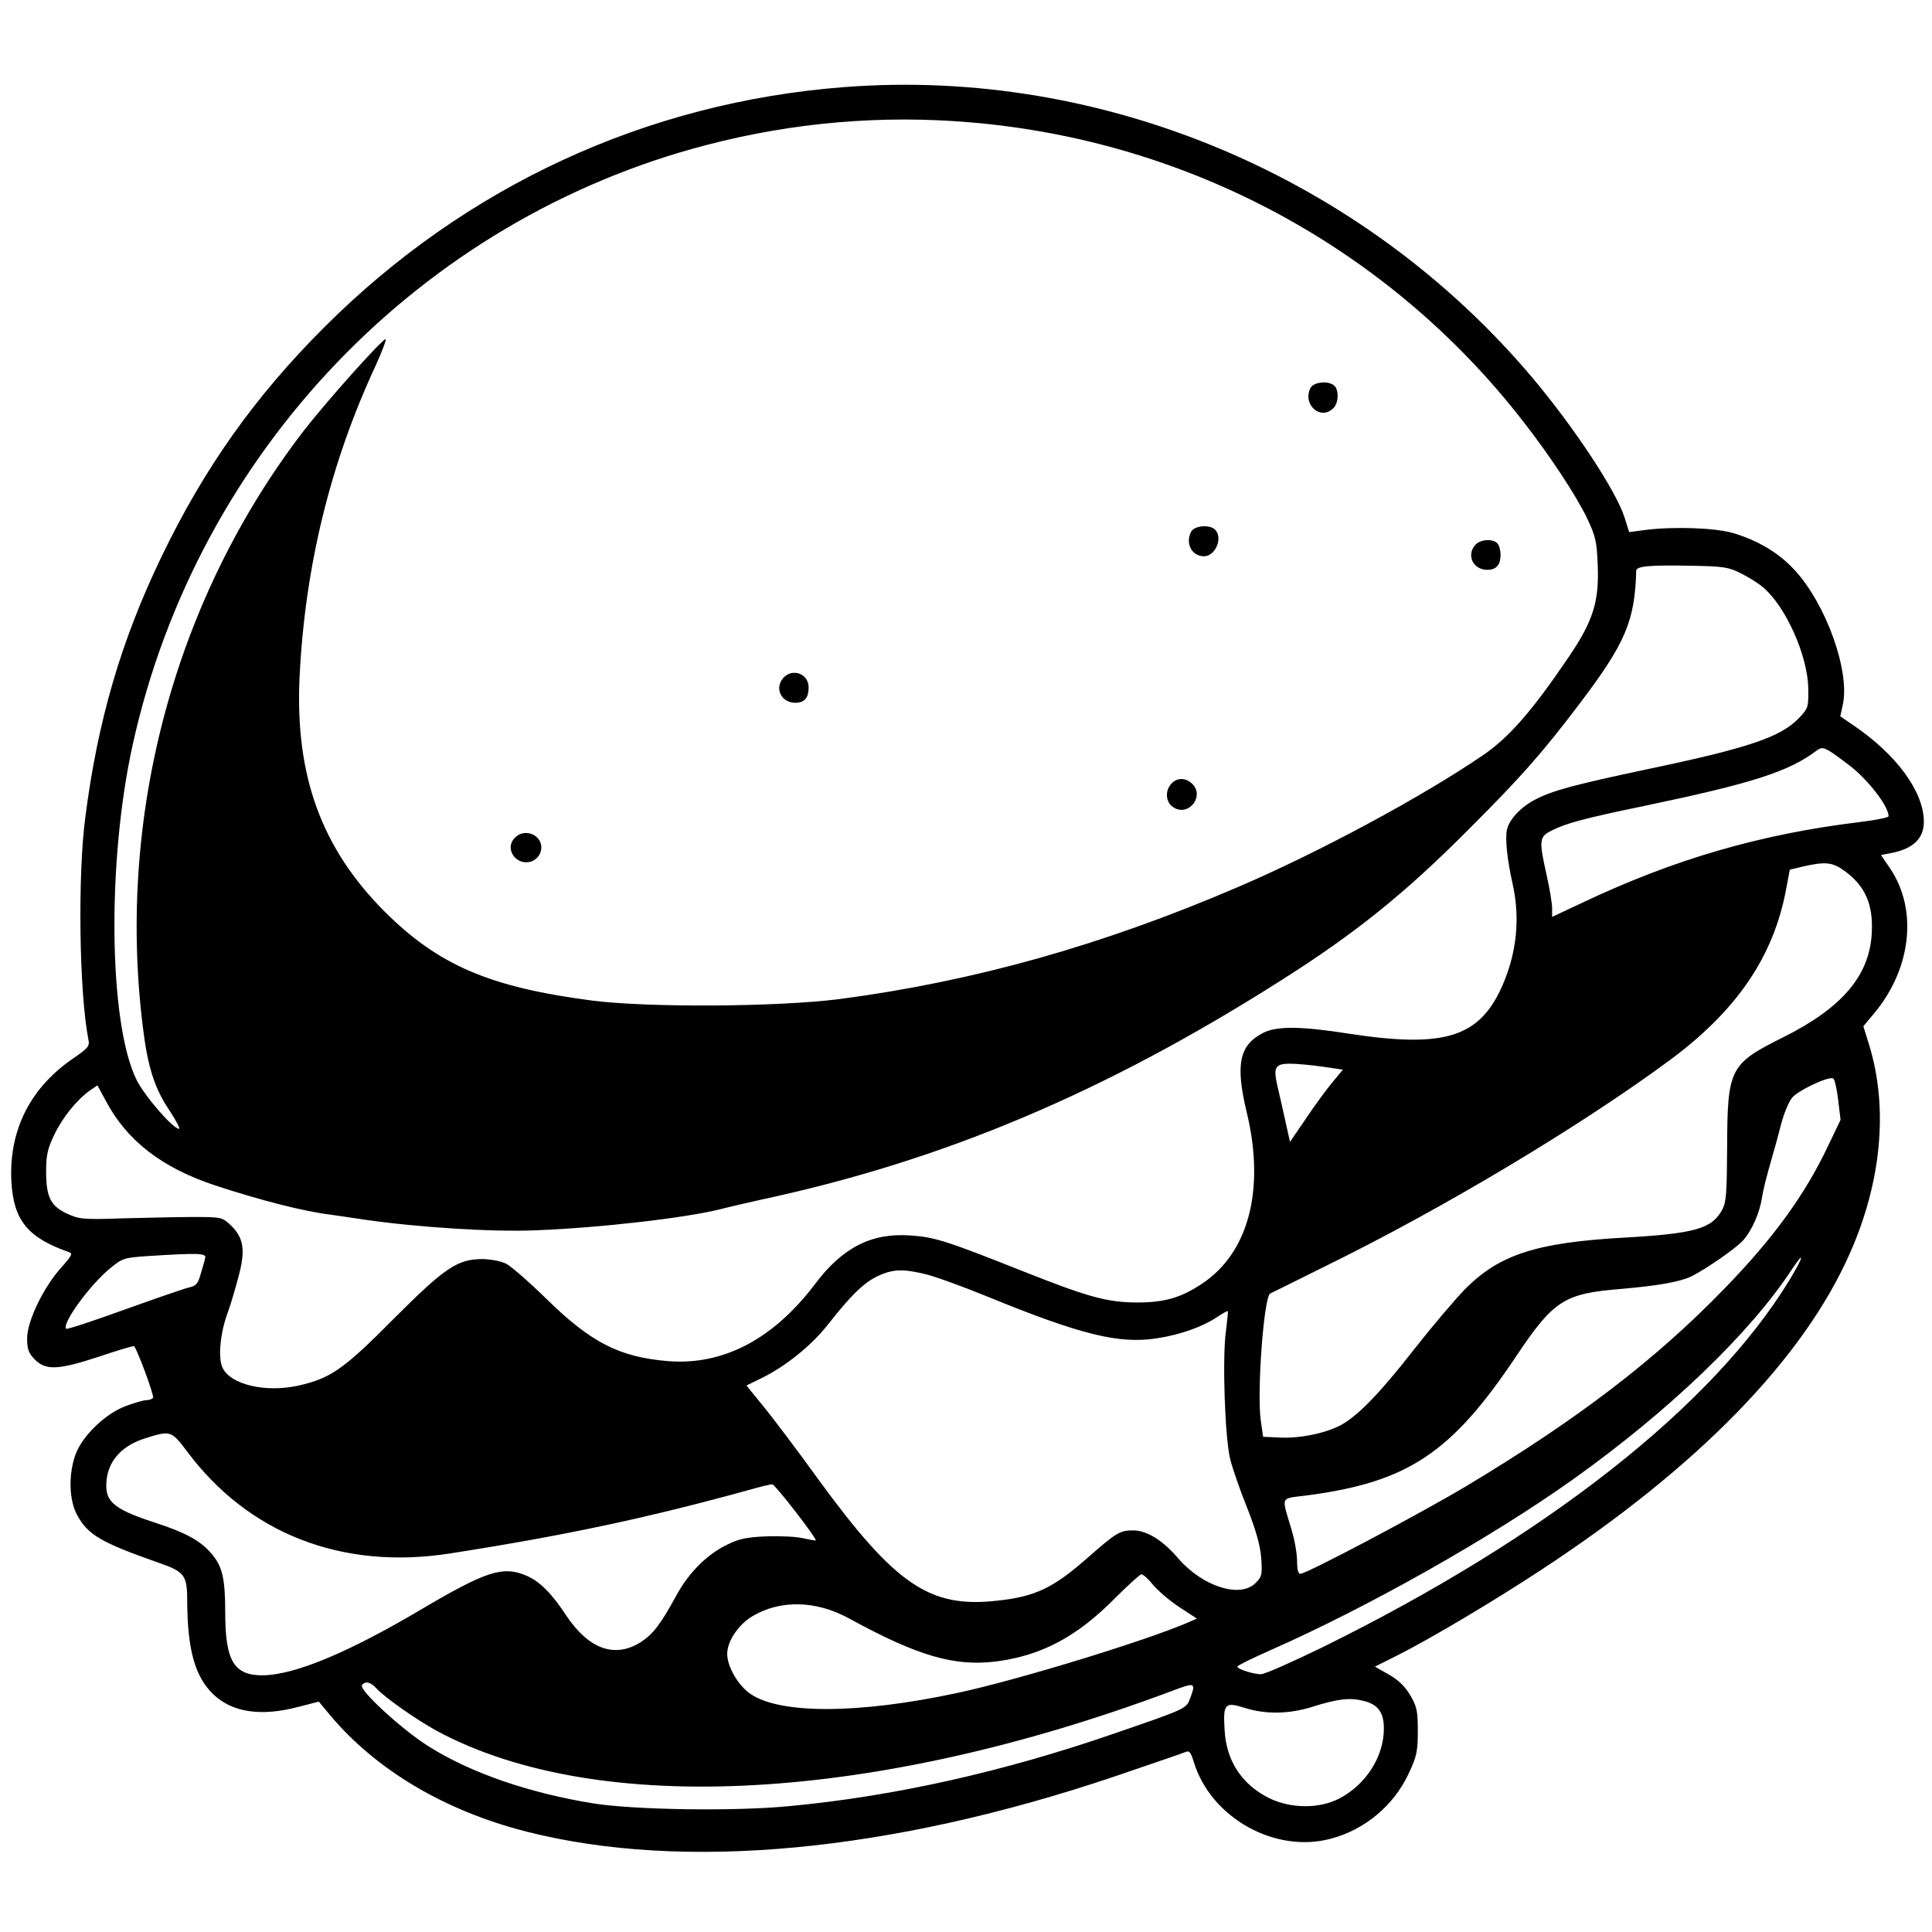
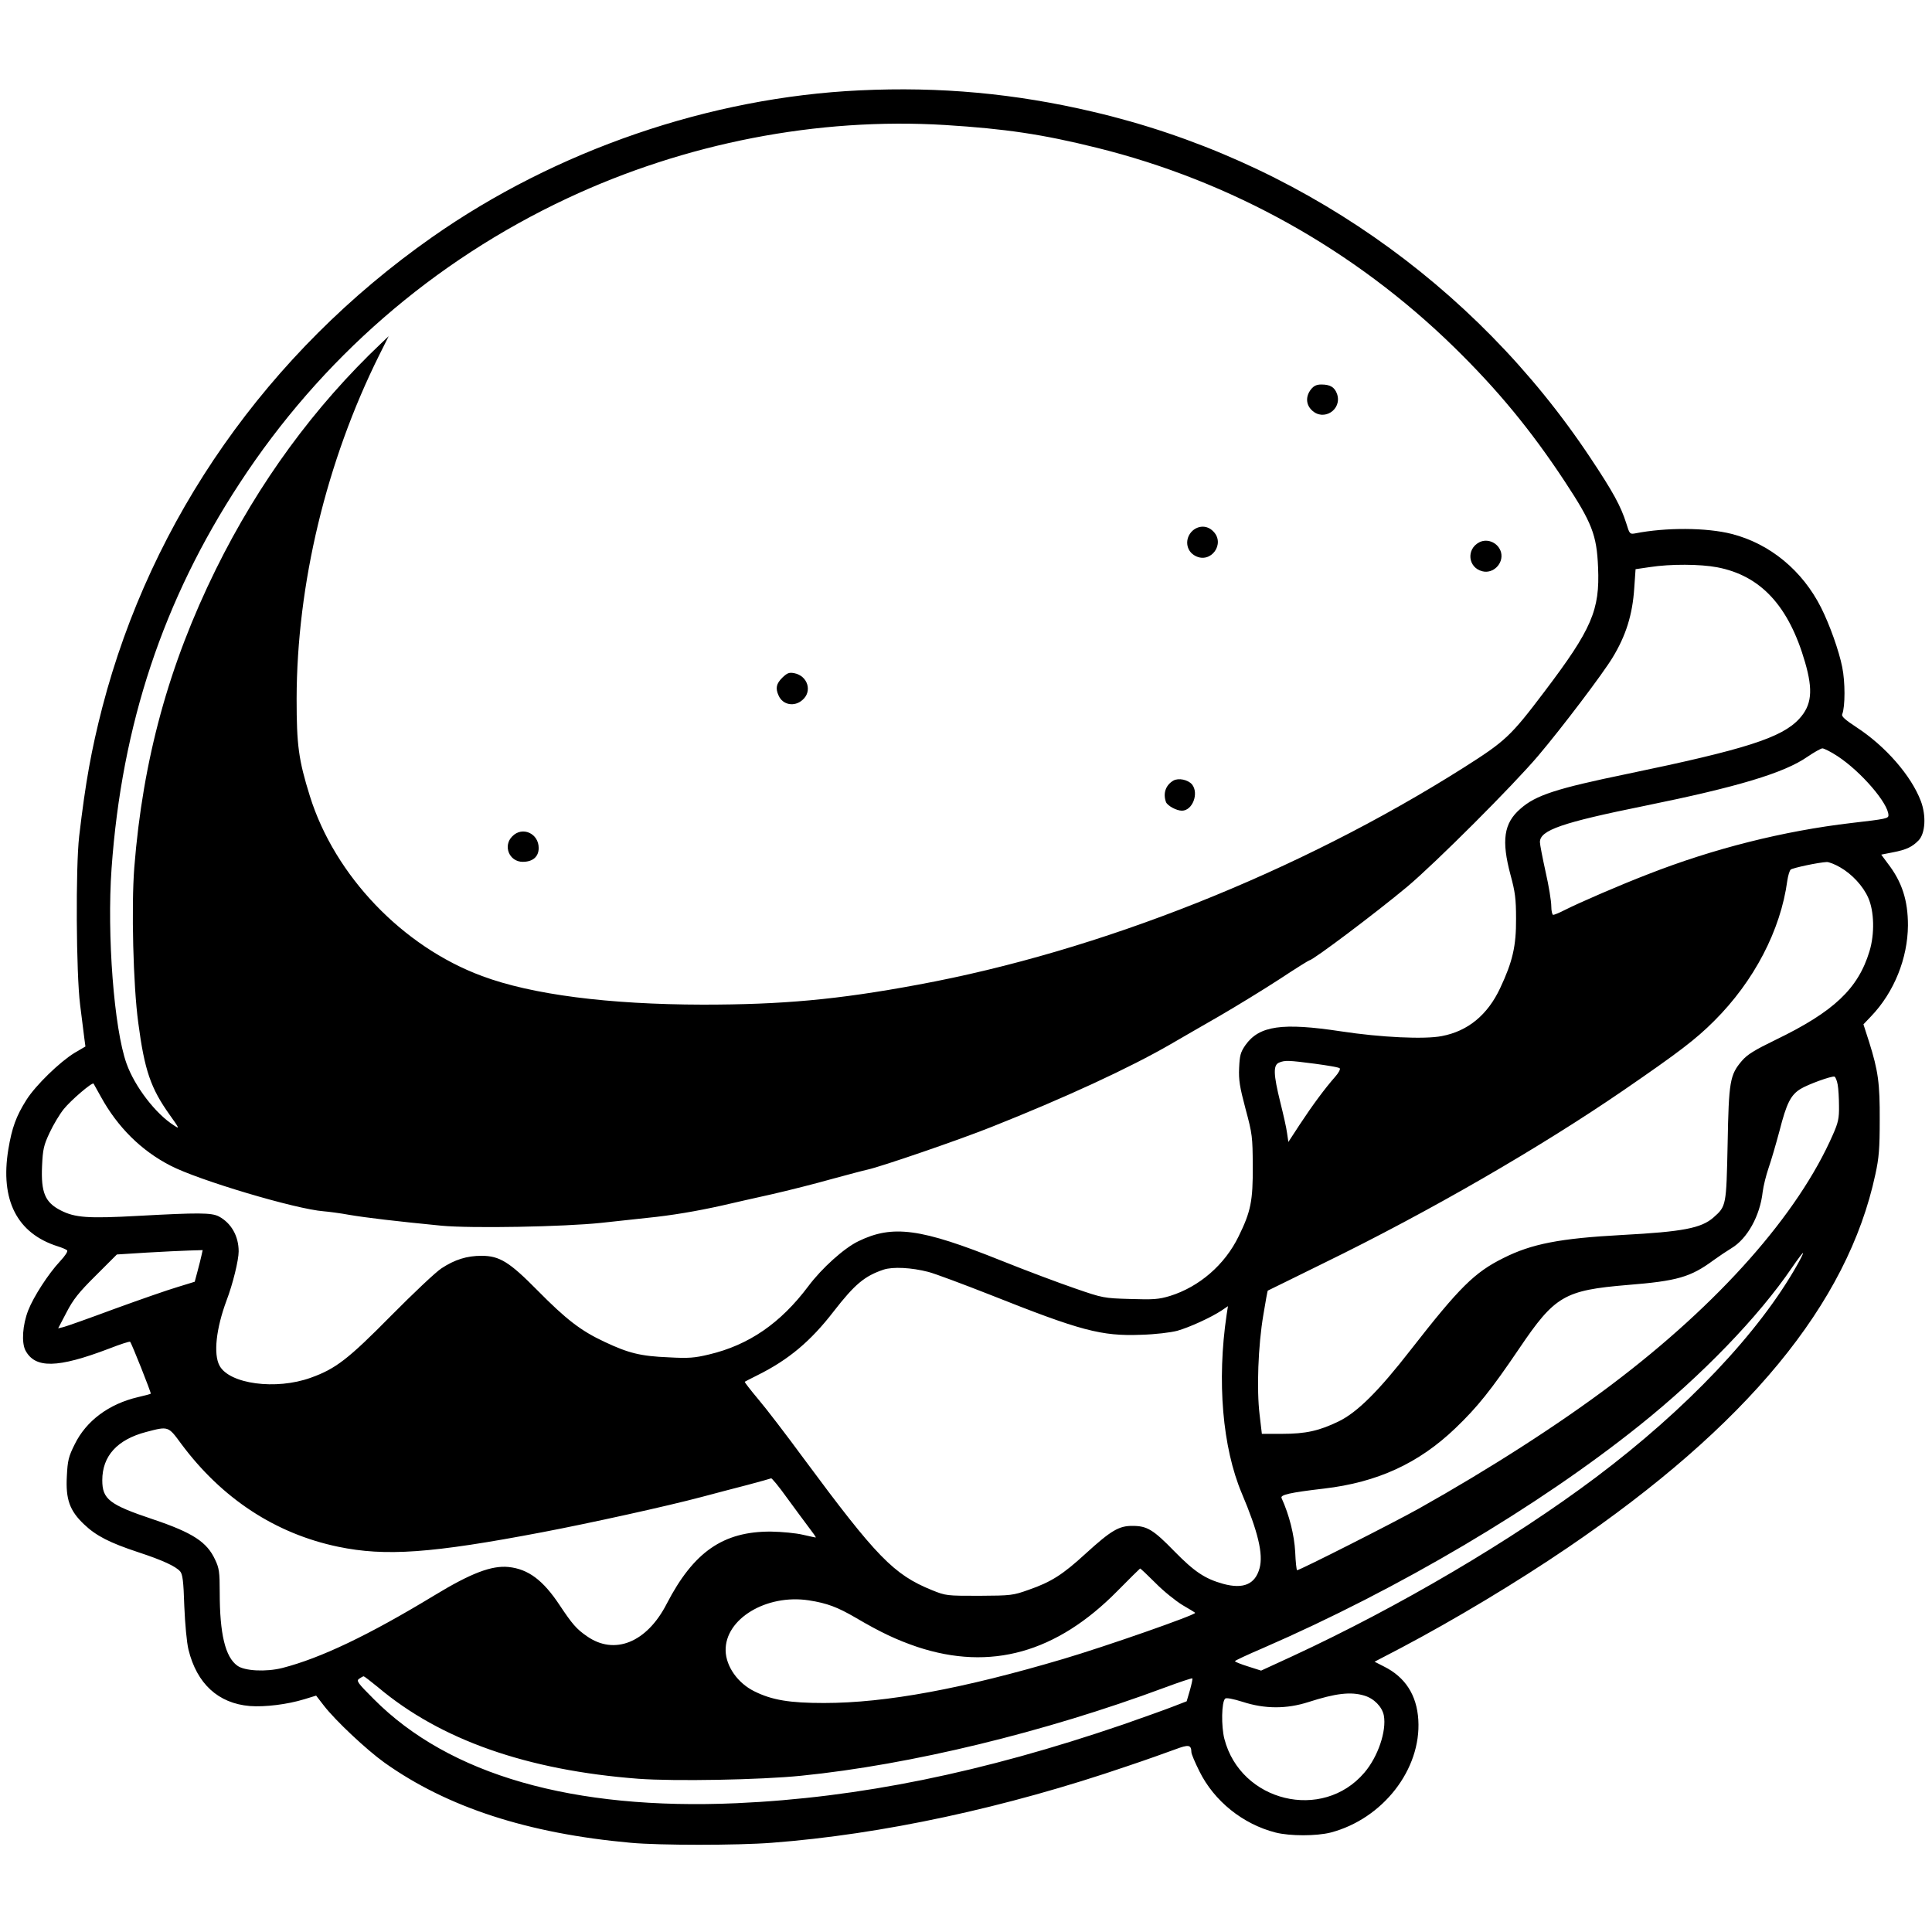
- <svg xmlns="http://www.w3.org/2000/svg" version="1.0" width="712pt" height="712pt" viewBox="0 0 712 712" preserveAspectRatio="xMidYMid meet">
-   <g transform="translate(0,712) scale(0.1,-0.1)" fill="#000000" stroke="none">
-     <path d="M3111 6799 c-728 -56 -1395 -364 -1917 -886 -255 -255 -441 -517 -599 -845 -149 -310 -235 -603 -281 -963 -28 -216 -22 -645 12 -817 5 -23 -2 -31 -54 -67 -161 -109 -240 -267 -230 -456 8 -142 60 -206 211 -259 16 -5 13 -12 -27 -57 -66 -73 -126 -198 -126 -261 0 -41 5 -54 29 -79 41 -40 86 -38 238 12 68 23 125 40 127 38 12 -12 75 -183 70 -190 -3 -5 -14 -9 -24 -9 -11 0 -45 -10 -77 -22 -76 -28 -163 -113 -186 -182 -25 -73 -22 -163 6 -217 40 -75 87 -103 304 -179 94 -33 103 -45 103 -143 1 -175 28 -275 95 -340 70 -68 177 -84 316 -47 l74 19 39 -47 c170 -204 424 -355 726 -432 578 -147 1341 -76 2170 204 135 46 252 86 261 90 12 5 18 -3 28 -36 62 -206 299 -340 506 -284 125 33 231 122 286 239 30 64 34 82 34 157 0 75 -3 90 -28 133 -19 32 -44 56 -79 76 l-51 29 82 41 c123 62 357 201 533 317 576 378 966 778 1137 1169 115 261 140 532 70 762 l-22 71 41 49 c136 164 160 380 58 532 l-34 50 36 7 c81 15 122 53 122 115 0 111 -100 248 -261 357 l-47 32 9 42 c28 122 -61 372 -178 498 -57 62 -135 109 -228 136 -66 19 -218 24 -321 11 l-60 -8 -17 54 c-31 97 -182 327 -338 513 -624 741 -1582 1147 -2538 1073z m466 -130 c805 -68 1541 -465 2034 -1099 101 -129 198 -277 238 -360 31 -66 36 -86 39 -172 6 -134 -17 -207 -106 -338 -134 -198 -219 -296 -315 -362 -225 -154 -608 -360 -907 -488 -501 -215 -973 -347 -1467 -412 -228 -29 -707 -32 -914 -5 -374 49 -563 130 -760 326 -235 235 -332 503 -315 866 20 407 113 788 281 1149 24 53 40 96 36 96 -13 0 -221 -233 -302 -338 -474 -617 -689 -1415 -593 -2193 18 -151 43 -229 99 -312 24 -37 40 -67 35 -67 -23 0 -128 122 -157 181 -103 209 -109 809 -13 1239 239 1075 1060 1932 2115 2206 319 83 645 111 972 83z m2839 -1662 c28 -14 65 -37 82 -52 83 -70 164 -251 166 -372 1 -69 0 -73 -34 -109 -67 -70 -183 -110 -560 -189 -264 -56 -347 -78 -409 -110 -53 -26 -98 -73 -107 -111 -8 -32 0 -110 20 -199 29 -129 16 -256 -38 -379 -84 -189 -212 -229 -561 -176 -183 29 -271 29 -321 3 -87 -45 -102 -116 -59 -294 68 -284 6 -518 -167 -631 -77 -51 -137 -68 -237 -68 -110 0 -182 20 -426 117 -277 110 -320 124 -411 130 -143 10 -250 -45 -351 -180 -154 -203 -339 -300 -543 -283 -177 15 -281 68 -443 226 -64 63 -132 122 -150 132 -19 10 -55 17 -88 18 -93 0 -139 -31 -328 -220 -183 -185 -233 -220 -350 -246 -124 -28 -255 4 -282 68 -16 38 -7 128 21 203 12 33 30 95 41 138 24 92 16 137 -31 182 -31 29 -33 30 -138 30 -59 0 -177 -3 -262 -5 -143 -5 -159 -3 -202 17 -61 28 -78 61 -78 155 0 60 5 84 29 134 30 64 83 130 132 165 l28 19 31 -57 c78 -147 206 -246 401 -311 170 -56 328 -96 424 -108 17 -2 75 -11 130 -19 192 -28 473 -46 630 -39 236 9 557 46 685 79 30 8 98 23 150 35 666 143 1261 394 1908 805 278 176 459 322 695 559 191 191 270 280 407 461 170 224 205 306 210 492 0 17 54 21 205 18 117 -2 135 -5 181 -28z m400 -708 c68 -52 144 -150 144 -187 0 -5 -46 -14 -102 -21 -366 -44 -685 -136 -1025 -297 l-113 -53 0 32 c0 18 -9 72 -20 121 -29 130 -28 142 18 165 53 27 120 45 342 91 397 83 532 126 635 204 23 17 30 14 121 -55z m-19 -388 c77 -56 107 -124 101 -230 -8 -156 -109 -275 -325 -383 -199 -99 -207 -115 -208 -408 -1 -166 -3 -200 -18 -228 -38 -70 -99 -88 -361 -103 -325 -18 -461 -63 -587 -190 -37 -38 -121 -137 -187 -221 -121 -155 -199 -237 -262 -275 -53 -32 -152 -54 -228 -51 l-67 3 -8 55 c-16 100 10 459 34 473 2 1 94 46 204 101 436 214 943 518 1270 760 247 183 382 382 428 632 l13 69 50 12 c80 18 107 16 151 -16z m-1923 -722 l75 -11 -39 -47 c-21 -25 -65 -85 -97 -133 l-59 -86 -18 81 c-10 45 -23 103 -29 128 -15 66 -7 79 47 79 25 0 79 -5 120 -11z m1900 -121 l9 -75 -46 -96 c-85 -180 -203 -342 -382 -526 -255 -263 -540 -481 -950 -727 -174 -104 -590 -324 -613 -324 -8 0 -12 18 -12 48 0 26 -9 79 -21 117 -37 125 -43 111 58 124 371 49 532 155 772 515 137 204 175 229 386 246 138 12 217 26 260 47 53 27 159 100 187 130 33 35 64 104 72 163 4 25 18 81 31 125 13 44 31 110 40 146 10 37 27 78 39 93 20 26 131 79 151 72 6 -1 14 -36 19 -78z m-6018 -585 c-2 -10 -10 -37 -17 -60 -9 -33 -17 -42 -40 -47 -15 -3 -122 -40 -239 -82 -116 -42 -213 -74 -216 -71 -18 17 87 162 162 223 45 37 51 39 138 45 191 12 218 11 212 -8z m5839 -80 c-283 -465 -897 -948 -1722 -1354 -111 -54 -212 -99 -226 -99 -28 0 -87 19 -87 28 0 4 55 31 123 61 358 158 812 414 1114 629 352 251 651 537 806 773 50 75 44 48 -8 -38z m-3187 22 c35 -8 137 -45 225 -81 350 -143 490 -178 631 -156 86 13 169 43 221 78 21 14 39 24 40 22 1 -2 -2 -34 -7 -73 -14 -98 -4 -395 16 -474 9 -35 37 -116 63 -180 32 -82 47 -135 51 -183 4 -61 3 -68 -21 -92 -57 -57 -195 -13 -285 91 -57 67 -116 103 -166 103 -49 0 -62 -8 -168 -101 -126 -111 -192 -143 -333 -158 -248 -28 -374 57 -657 444 -80 111 -173 234 -207 275 l-60 74 57 28 c86 42 181 118 241 194 106 134 151 173 221 195 38 11 69 10 138 -6z m-2720 -652 c226 -305 573 -440 970 -378 429 67 728 131 1102 234 41 12 80 21 86 21 10 0 166 -201 160 -207 -1 -1 -22 3 -46 8 -25 6 -86 9 -136 7 -73 -3 -101 -9 -145 -31 -73 -35 -141 -103 -186 -186 -59 -108 -86 -143 -132 -173 -95 -60 -191 -26 -274 98 -55 84 -100 128 -149 148 -85 36 -148 15 -382 -123 -273 -162 -469 -243 -586 -245 -108 -1 -140 52 -140 233 0 126 -11 170 -52 217 -41 47 -94 76 -208 113 -159 52 -188 80 -176 166 11 68 60 119 140 144 94 30 97 29 154 -46z m3560 -492 c18 -22 61 -59 97 -83 l66 -43 -39 -17 c-166 -70 -628 -211 -844 -257 -363 -78 -654 -79 -763 -3 -45 31 -85 100 -85 147 0 46 40 106 90 137 103 63 237 61 360 -7 253 -138 386 -177 541 -158 168 22 298 91 439 234 47 47 90 86 96 87 6 1 25 -16 42 -37z m-2862 -382 c32 -35 146 -115 224 -158 593 -319 1614 -263 2708 147 87 33 90 32 68 -27 -14 -38 -13 -38 -281 -130 -408 -141 -811 -231 -1195 -267 -202 -20 -573 -14 -724 10 -234 38 -448 111 -603 208 -96 59 -260 209 -249 227 11 17 31 13 52 -10z m3646 -49 c48 -14 68 -43 68 -100 0 -103 -65 -206 -164 -258 -73 -38 -178 -38 -258 1 -101 50 -159 137 -165 252 -6 97 1 104 74 81 75 -24 161 -23 243 2 105 33 146 37 202 22z" />
-     <path d="M4830 5691 c-32 -61 37 -123 84 -75 19 18 21 65 4 82 -20 20 -76 15 -88 -7z" />
-     <path d="M4390 5161 c-23 -43 2 -91 47 -91 42 0 71 68 41 98 -20 20 -76 15 -88 -7z" />
-     <path d="M5437 5112 c-34 -38 -8 -92 44 -92 33 0 49 18 49 55 0 17 -5 36 -12 43 -18 18 -63 14 -81 -6z" />
-     <path d="M2887 4622 c-34 -38 -8 -92 44 -92 34 0 49 18 49 57 0 50 -59 72 -93 35z" />
-     <path d="M4317 4232 c-25 -27 -21 -69 7 -87 57 -37 118 43 68 88 -24 22 -55 21 -75 -1z" />
-     <path d="M1895 4030 c-35 -39 6 -99 59 -86 16 4 31 17 37 33 22 58 -54 100 -96 53z" />
+ <svg xmlns="http://www.w3.org/2000/svg" version="1.0" width="1020pt" height="1020pt" viewBox="0 0 1020 1020" preserveAspectRatio="xMidYMid meet">
+   <g transform="translate(0,1020) scale(0.1,-0.1)" fill="#000000" stroke="none">
+     <path d="M4540 9723 c-792 -37 -1605 -316 -2260 -776 -866 -608 -1481 -1485 -1740 -2482 -58 -226 -88 -391 -122 -680 -19 -165 -16 -724 5 -890 9 -71 19 -150 22 -175 l6 -45 -58 -34 c-78 -48 -204 -170 -253 -247 -55 -87 -77 -148 -96 -262 -44 -268 46 -444 261 -512 22 -7 44 -16 49 -21 6 -5 -10 -29 -37 -58 -61 -65 -140 -187 -168 -259 -30 -77 -36 -169 -15 -211 51 -97 169 -95 442 9 59 23 108 39 111 36 8 -8 112 -270 109 -274 -2 -2 -32 -10 -67 -18 -154 -36 -274 -125 -335 -250 -32 -64 -37 -85 -41 -166 -7 -124 15 -184 91 -256 64 -61 135 -97 286 -147 128 -42 197 -74 221 -101 13 -15 18 -52 22 -184 4 -95 13 -192 22 -229 44 -180 157 -284 324 -298 78 -6 197 8 288 36 l62 19 41 -53 c61 -79 225 -233 320 -301 330 -235 756 -374 1300 -423 149 -14 565 -14 744 0 582 44 1236 185 1876 404 102 34 216 75 254 89 72 27 85 25 86 -15 0 -9 19 -54 42 -100 78 -158 230 -280 403 -324 76 -19 214 -19 290 0 275 72 479 333 463 595 -8 131 -69 226 -182 282 l-49 25 138 72 c286 151 612 347 880 529 949 645 1480 1289 1626 1972 19 86 23 138 23 285 1 196 -8 261 -56 414 l-30 93 40 42 c122 127 194 307 195 481 0 131 -31 229 -107 327 l-34 46 61 12 c73 14 103 29 137 64 35 38 40 130 11 207 -51 134 -186 289 -339 389 -61 40 -81 58 -76 69 16 41 16 171 0 249 -17 86 -66 223 -111 313 -99 197 -270 338 -472 390 -133 34 -348 35 -510 3 -28 -5 -30 -3 -47 53 -29 91 -69 165 -191 348 -612 920 -1555 1575 -2625 1825 -412 97 -808 133 -1230 113z m450 -183 c319 -20 514 -49 800 -120 711 -176 1361 -539 1887 -1053 228 -223 405 -437 583 -707 145 -220 170 -284 177 -455 10 -226 -33 -326 -282 -655 -180 -238 -206 -262 -428 -403 -871 -551 -1920 -969 -2882 -1146 -425 -79 -716 -105 -1135 -105 -498 1 -903 53 -1165 151 -419 155 -778 530 -909 950 -60 192 -70 270 -70 513 1 606 157 1254 436 1815 l50 100 -37 -35 c-357 -338 -649 -738 -875 -1195 -249 -505 -386 -1005 -431 -1575 -16 -205 -6 -622 21 -820 33 -251 66 -346 166 -486 52 -73 53 -76 23 -56 -97 61 -208 206 -251 327 -66 184 -104 678 -79 1030 54 759 272 1417 677 2035 428 655 1021 1171 1729 1503 623 292 1322 428 1995 387z m4076 -2335 c230 -44 378 -204 464 -502 43 -149 35 -226 -31 -298 -92 -100 -283 -161 -909 -291 -373 -77 -482 -112 -563 -184 -88 -76 -101 -167 -52 -350 24 -88 29 -125 29 -230 1 -144 -18 -227 -84 -367 -66 -141 -170 -227 -308 -253 -90 -18 -323 -7 -532 25 -311 47 -432 30 -505 -73 -26 -38 -30 -54 -33 -120 -3 -64 3 -100 34 -217 36 -133 37 -148 38 -300 1 -185 -10 -241 -75 -373 -73 -150 -208 -266 -362 -314 -60 -18 -87 -20 -210 -16 -139 4 -145 5 -292 56 -82 28 -258 94 -390 147 -424 170 -572 190 -753 102 -75 -36 -193 -142 -264 -237 -147 -196 -314 -311 -525 -361 -75 -18 -107 -21 -213 -15 -148 6 -212 22 -339 82 -124 58 -201 117 -353 271 -148 150 -200 183 -296 183 -77 0 -141 -20 -211 -66 -31 -20 -150 -133 -266 -250 -227 -230 -293 -281 -425 -328 -183 -66 -429 -33 -481 64 -33 61 -18 196 37 344 33 86 64 213 64 259 0 81 -39 150 -105 185 -39 20 -109 20 -422 3 -269 -15 -337 -10 -413 29 -82 42 -104 94 -98 233 4 90 9 111 40 177 19 41 53 98 75 125 37 46 150 143 157 134 1 -2 19 -34 39 -70 88 -160 213 -284 367 -363 148 -77 662 -230 809 -241 25 -2 87 -10 136 -19 89 -15 240 -33 485 -57 157 -15 647 -6 845 15 77 8 185 20 240 26 131 13 265 36 395 65 58 13 177 41 265 60 88 20 230 56 315 80 85 23 171 46 190 50 67 14 484 157 654 225 388 154 730 312 946 437 52 30 169 98 260 150 91 53 233 140 316 194 83 55 154 99 157 99 18 0 349 249 517 389 151 127 558 534 691 691 123 145 342 434 393 519 70 115 105 226 114 366 l7 100 75 11 c109 17 267 16 356 -1z m635 -997 c125 -82 269 -250 269 -312 0 -17 -12 -20 -195 -41 -359 -42 -728 -135 -1073 -270 -148 -57 -363 -150 -442 -190 -27 -14 -54 -25 -60 -25 -5 0 -10 21 -10 46 0 26 -13 107 -30 181 -16 73 -30 144 -30 157 0 63 116 103 555 192 487 99 735 173 858 259 34 23 69 43 78 44 9 0 45 -18 80 -41z m14 -587 c63 -36 121 -99 148 -160 32 -71 35 -191 7 -283 -60 -198 -188 -319 -496 -468 -111 -54 -149 -77 -178 -111 -63 -74 -69 -108 -75 -439 -7 -327 -7 -328 -75 -388 -64 -56 -161 -75 -481 -92 -331 -18 -479 -47 -628 -122 -153 -76 -232 -155 -488 -483 -171 -220 -283 -331 -381 -379 -103 -50 -174 -66 -299 -66 l-107 0 -12 102 c-16 132 -8 363 20 527 11 69 22 126 23 127 1 0 136 67 299 147 555 271 1141 610 1581 912 291 200 380 268 477 365 211 210 351 480 386 740 4 27 12 54 18 59 11 9 147 38 191 40 11 0 43 -12 70 -28z m-2773 -1037 c67 -9 127 -19 131 -24 5 -4 -6 -25 -25 -46 -52 -59 -119 -149 -186 -251 l-60 -92 -7 47 c-3 26 -20 100 -36 164 -36 146 -38 195 -6 208 31 13 50 12 189 -6z m2760 -110 c4 -21 7 -73 7 -114 1 -63 -4 -87 -32 -150 -184 -421 -600 -891 -1167 -1319 -278 -210 -649 -448 -1020 -656 -136 -76 -628 -325 -642 -325 -3 0 -8 44 -10 97 -5 89 -31 194 -72 284 -8 17 44 29 224 50 282 33 500 133 694 319 116 111 188 201 337 421 188 278 238 307 572 335 262 21 332 41 454 131 29 21 71 49 94 63 84 50 151 171 165 297 4 32 18 88 31 126 13 37 39 126 58 197 37 145 59 189 111 221 39 24 163 69 179 65 5 -1 13 -20 17 -42z m-8638 -901 c-3 -16 -13 -53 -21 -84 l-15 -56 -91 -28 c-51 -15 -200 -67 -332 -115 -132 -49 -253 -92 -269 -96 l-29 -7 44 84 c35 68 65 106 155 195 l111 111 159 10 c87 5 189 10 227 11 l67 2 -6 -27z m8425 -50 c-202 -359 -585 -763 -1064 -1123 -441 -331 -1040 -684 -1604 -945 l-163 -75 -69 22 c-38 12 -69 24 -69 28 0 3 66 34 148 69 720 313 1450 745 1987 1175 330 264 630 575 806 834 30 44 56 78 58 77 2 -2 -12 -30 -30 -62z m-4588 -38 c35 -9 182 -64 327 -121 478 -190 586 -219 796 -211 76 2 156 12 191 21 64 18 178 70 234 107 l34 23 -7 -45 c-52 -350 -22 -701 80 -943 86 -203 114 -321 94 -395 -23 -85 -85 -112 -192 -83 -97 27 -152 64 -258 172 -111 114 -144 134 -220 134 -72 1 -114 -24 -248 -146 -121 -111 -182 -150 -300 -191 -84 -30 -93 -31 -262 -32 -172 0 -176 0 -250 30 -202 82 -292 175 -677 695 -91 124 -199 265 -240 313 -41 49 -73 90 -71 92 1 1 32 17 68 35 163 81 280 179 401 336 112 144 163 187 264 221 49 16 147 11 236 -12z m-3944 -908 c214 -288 497 -474 828 -543 250 -52 492 -35 1080 77 247 47 656 137 840 186 72 19 181 48 244 64 63 17 118 32 122 34 3 3 42 -44 84 -103 43 -59 95 -129 116 -157 21 -27 37 -50 36 -52 -1 -1 -31 6 -67 14 -37 9 -111 16 -170 17 -252 1 -408 -107 -550 -381 -105 -205 -276 -274 -422 -171 -55 38 -77 64 -143 163 -88 133 -166 191 -270 202 -89 9 -198 -32 -392 -150 -348 -211 -600 -331 -802 -383 -87 -22 -200 -16 -238 12 -64 46 -93 168 -93 387 0 107 -3 128 -24 172 -43 94 -118 143 -329 214 -230 77 -267 106 -267 206 0 128 79 215 232 255 118 31 116 31 185 -63z m5143 -734 c42 -43 107 -95 143 -117 37 -21 67 -40 67 -41 0 -12 -472 -177 -695 -243 -529 -157 -937 -233 -1265 -233 -180 0 -274 15 -368 62 -87 43 -149 131 -151 214 -4 168 215 300 439 266 97 -15 152 -36 248 -92 131 -77 216 -117 325 -154 387 -128 735 -31 1057 296 63 64 117 117 119 118 2 1 39 -34 81 -76z m-4104 -551 c330 -278 786 -438 1374 -483 191 -14 643 -6 860 16 578 58 1286 230 1918 465 78 29 144 51 147 49 2 -3 -4 -31 -13 -63 l-17 -58 -75 -29 c-41 -16 -159 -58 -262 -94 -740 -253 -1392 -386 -2039 -415 -865 -38 -1517 149 -1915 549 -86 86 -94 97 -78 108 10 7 21 13 24 13 3 0 37 -26 76 -58z m5207 -44 c51 -15 94 -59 103 -105 15 -82 -31 -218 -103 -302 -221 -259 -653 -154 -739 179 -17 67 -15 193 4 212 6 6 42 -1 93 -17 117 -38 232 -38 347 -1 143 46 223 56 295 34z" />
+     <path d="M6921 8144 c-28 -36 -27 -79 4 -109 62 -62 162 2 134 85 -13 36 -36 50 -83 50 -25 0 -40 -7 -55 -26z" />
+     <path d="M6296 7398 c-43 -40 -36 -107 15 -133 82 -43 160 65 94 130 -31 32 -76 32 -109 3z" />
+     <path d="M7810 7337 c-70 -36 -60 -134 16 -153 57 -15 113 41 99 99 -13 50 -70 77 -115 54z" />
+     <path d="M4130 6622 c-32 -32 -37 -56 -19 -95 22 -49 83 -60 125 -23 54 45 29 128 -43 142 -27 5 -37 1 -63 -24z" />
+     <path d="M6195 6079 c-41 -24 -56 -68 -39 -114 8 -19 55 -45 84 -45 56 0 91 92 53 139 -22 25 -71 35 -98 20z" />
+     <path d="M2705 5785 c-51 -50 -17 -135 55 -135 53 0 84 27 84 73 0 77 -86 116 -139 62z" />
  </g>
</svg>
